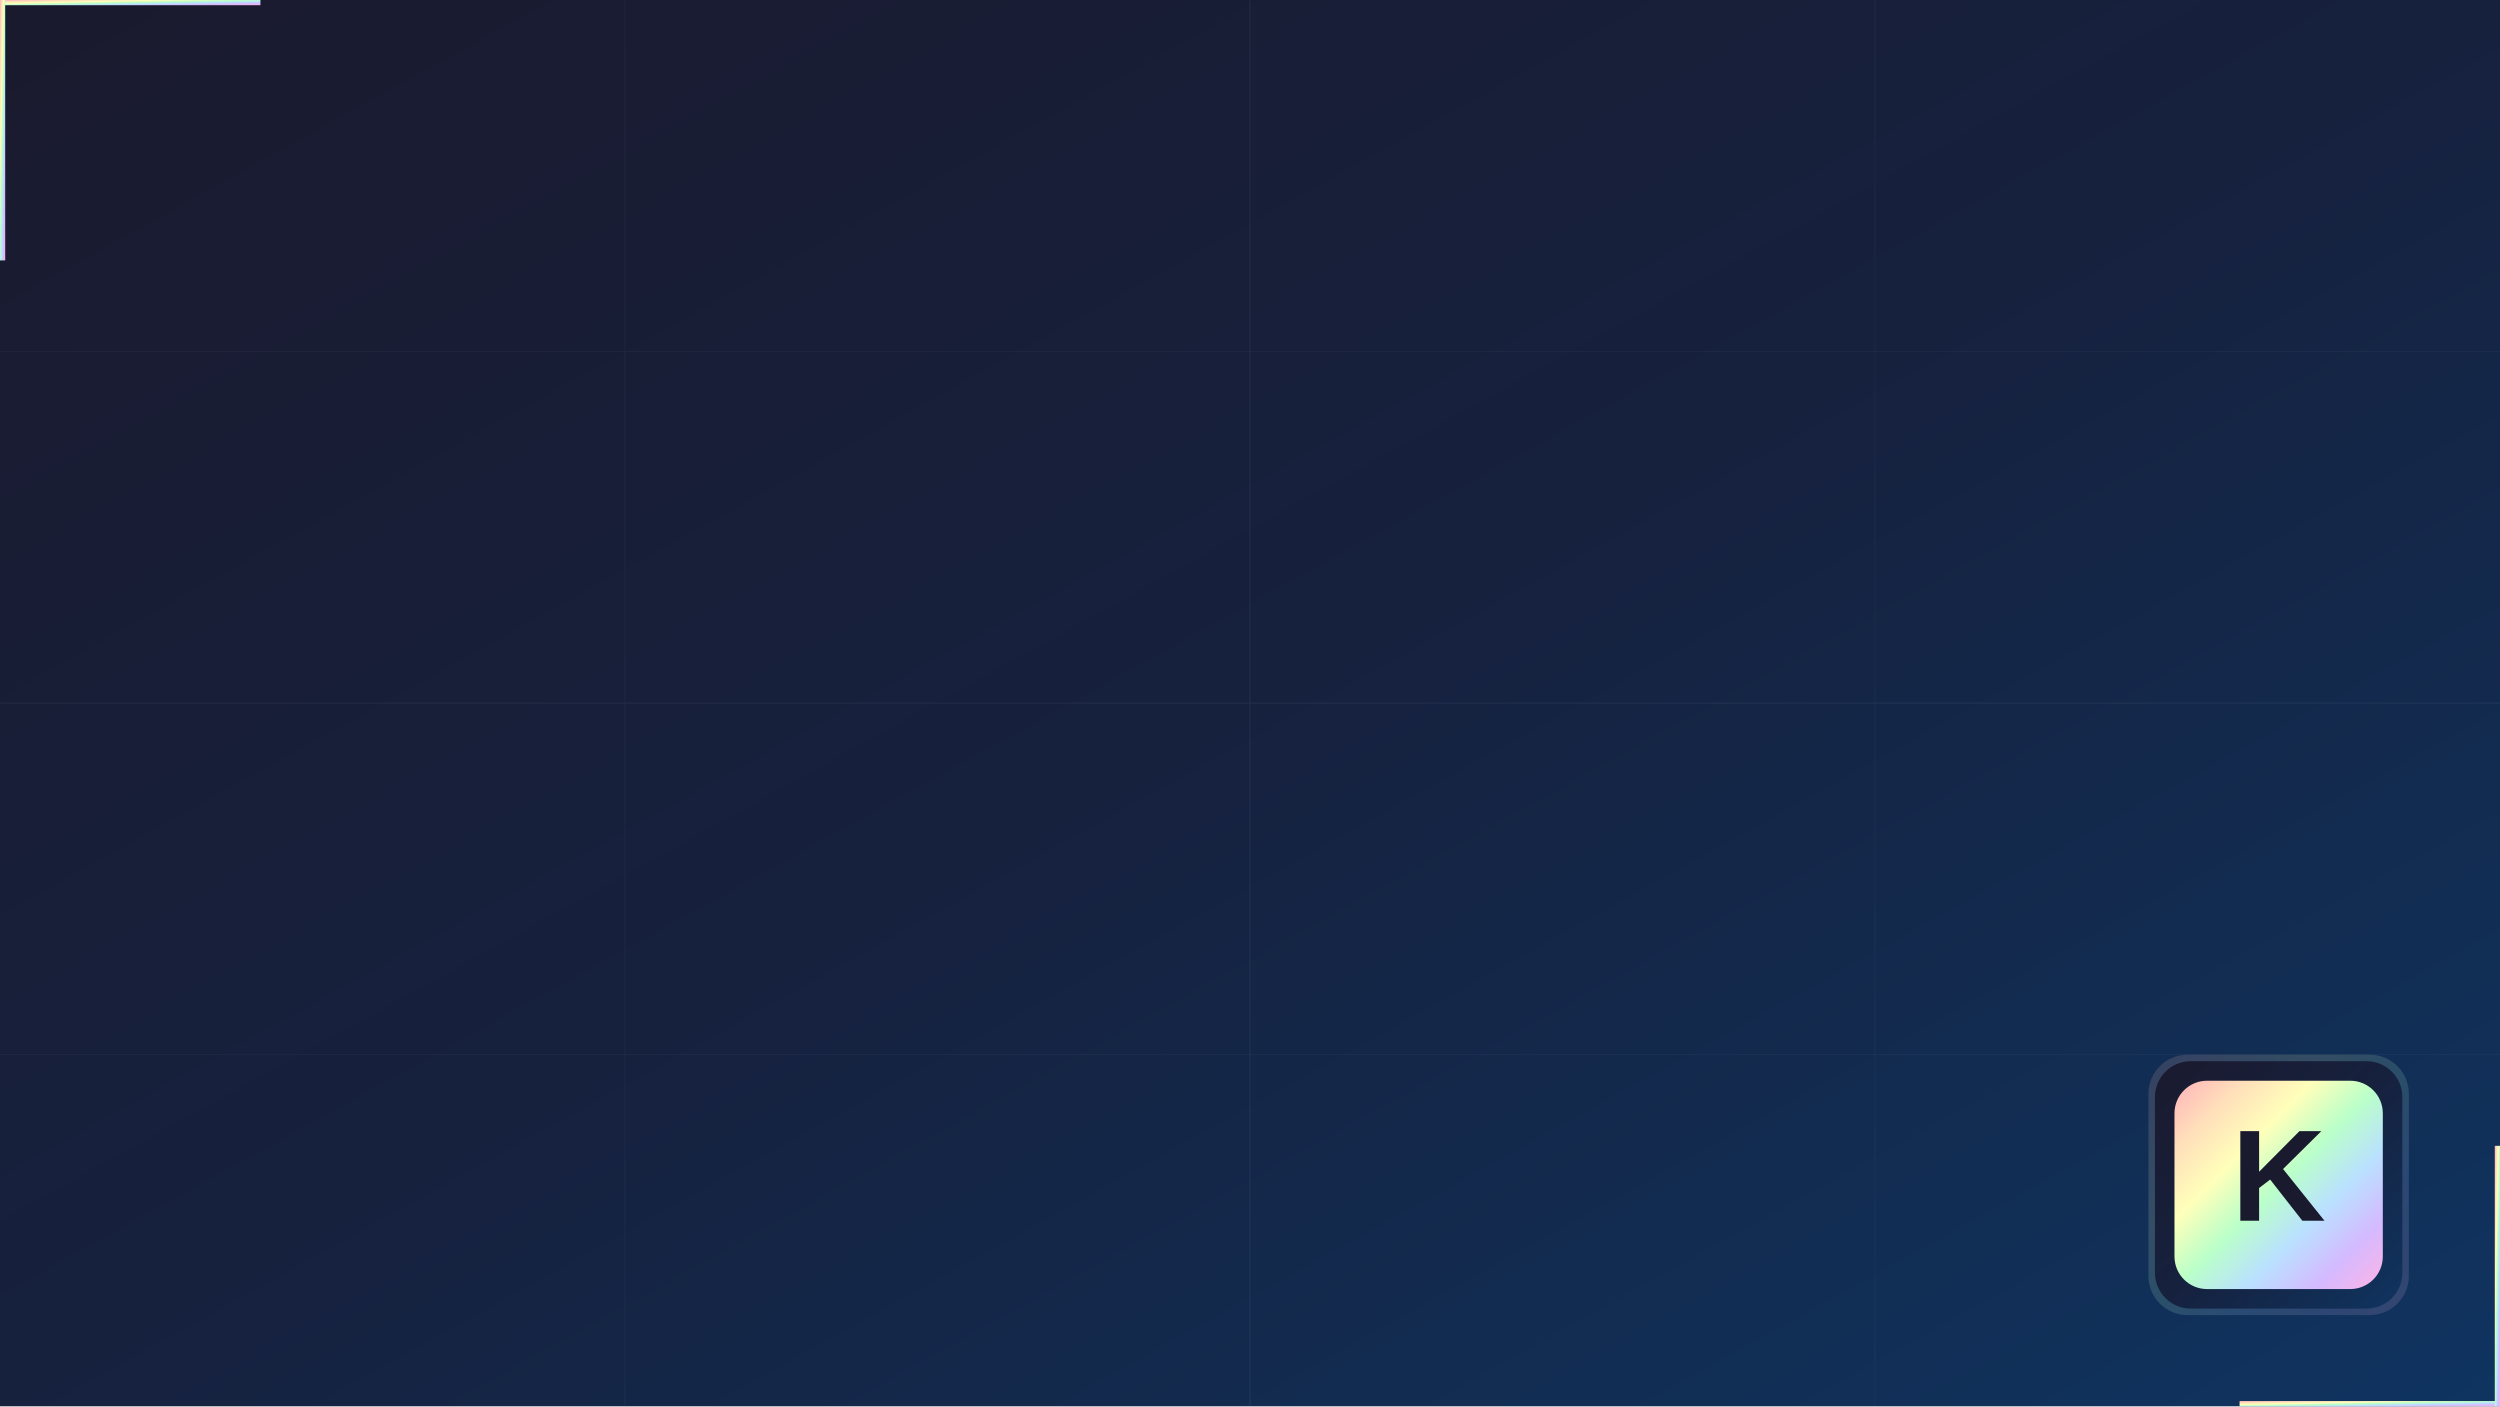
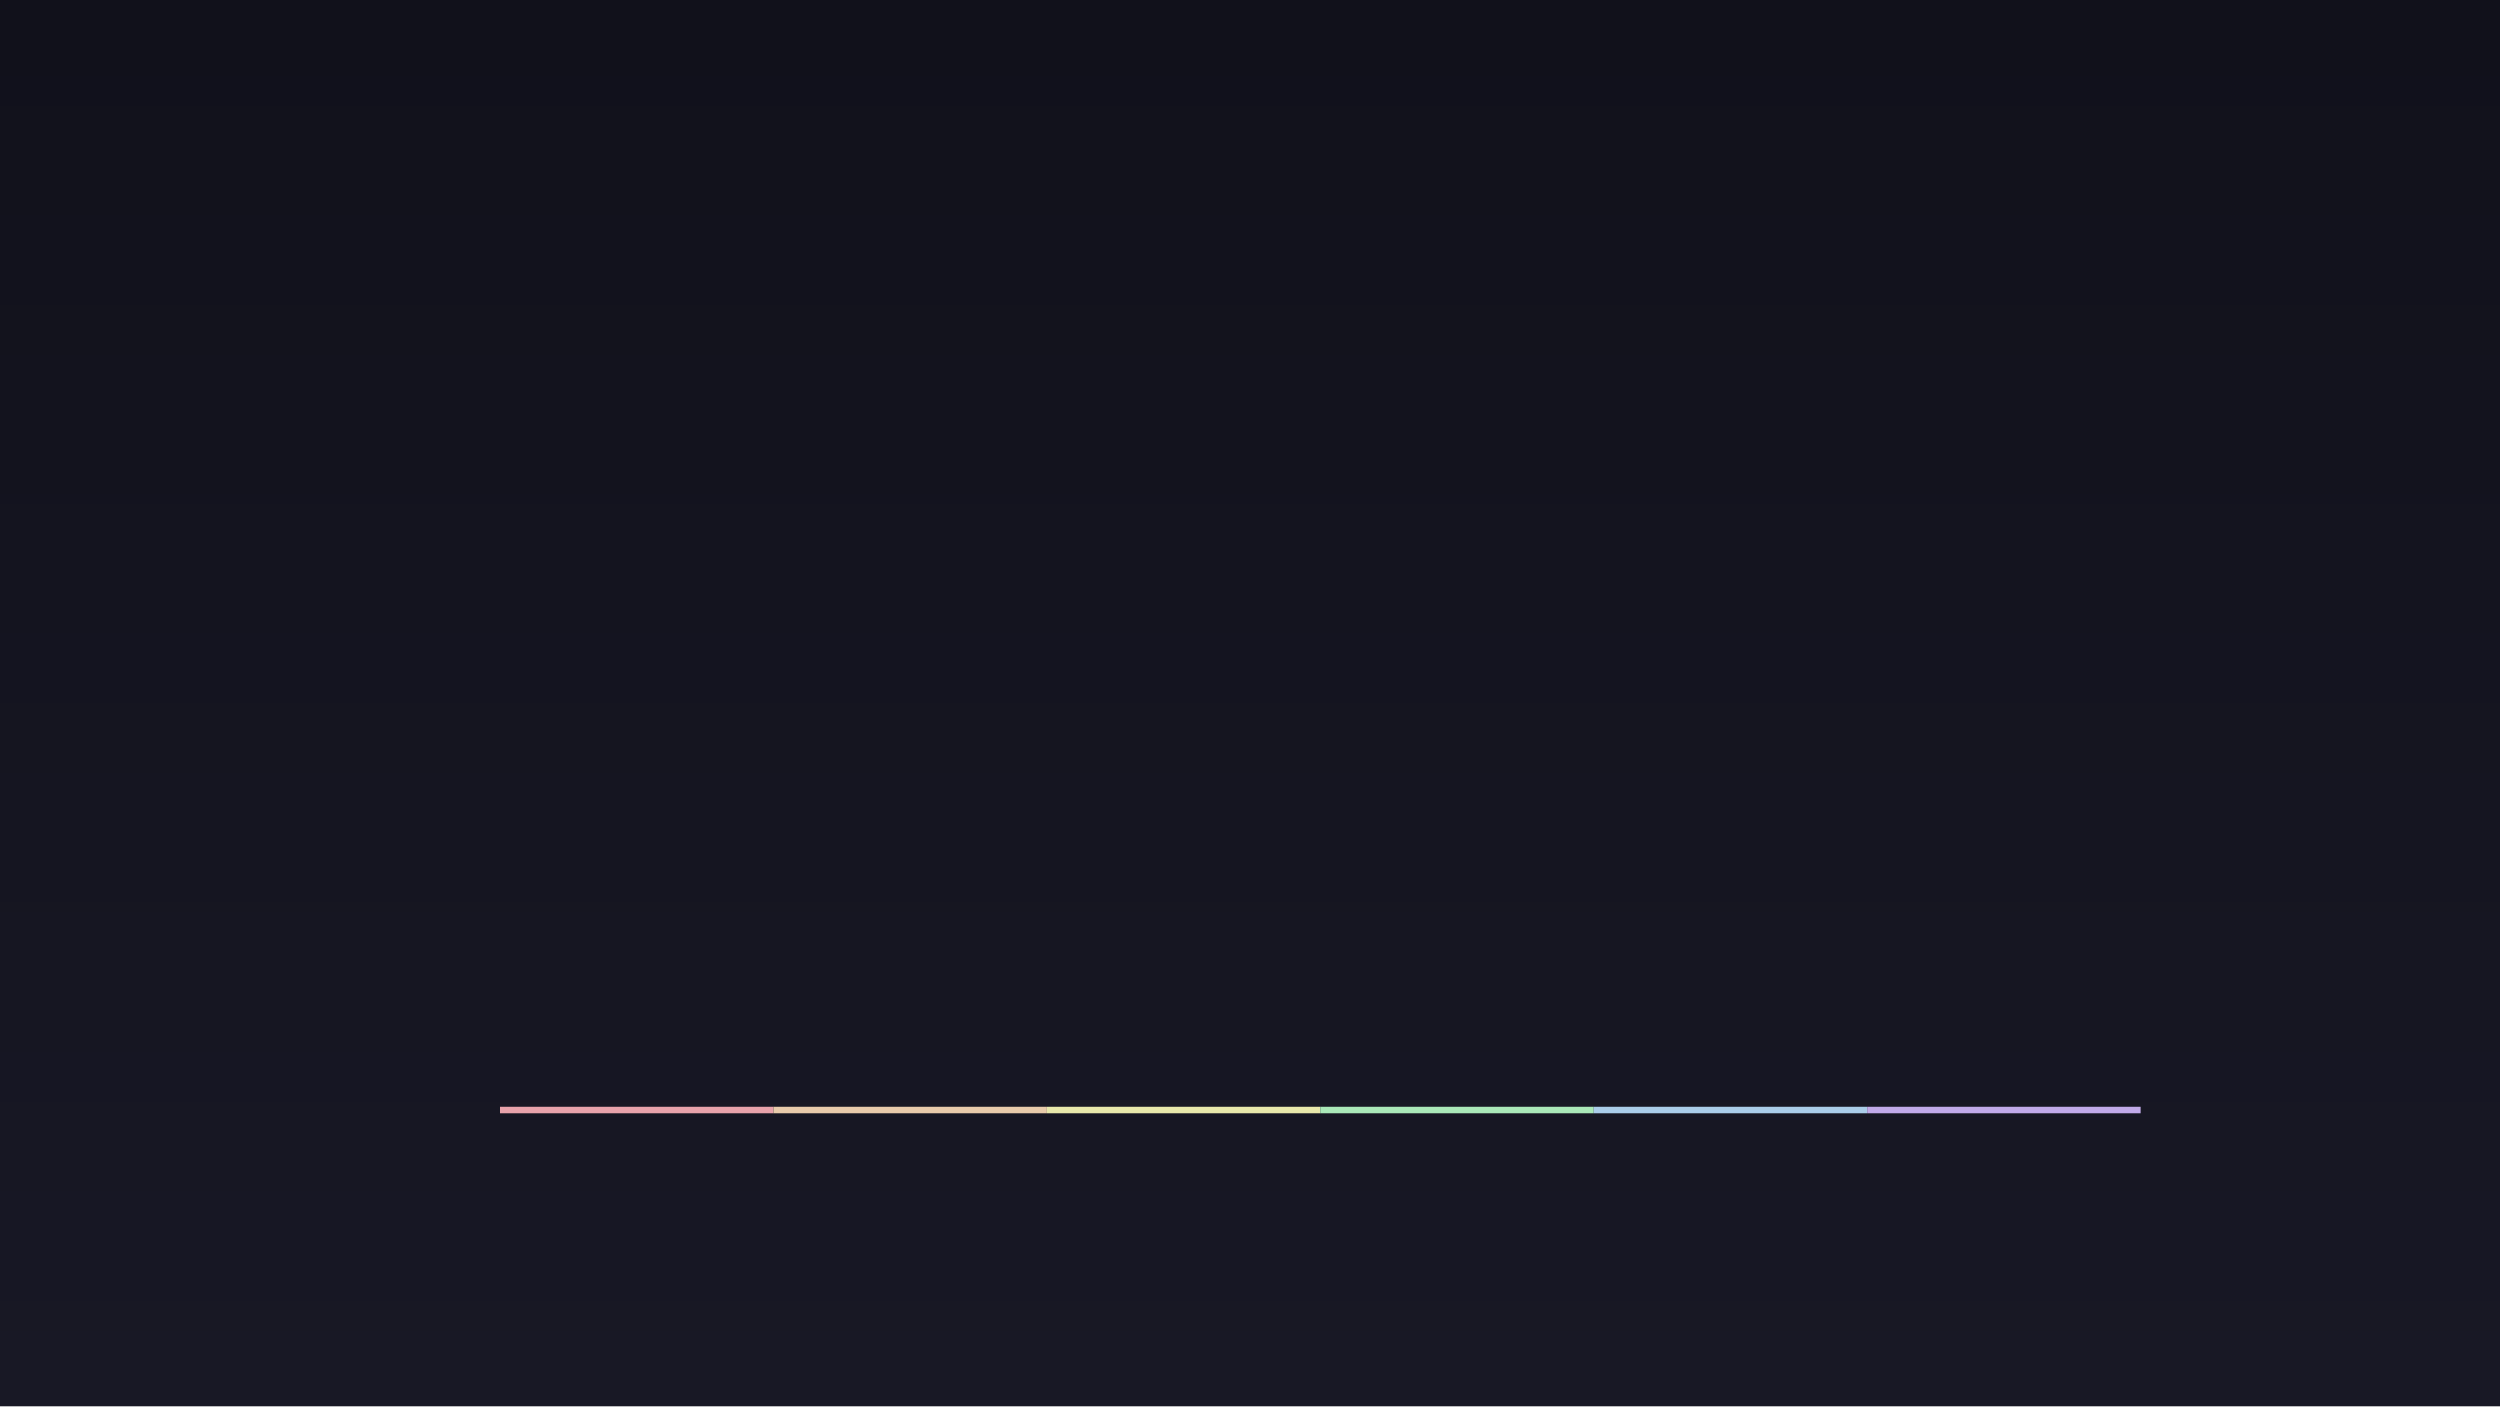
- <svg xmlns="http://www.w3.org/2000/svg" width="3840" height="2160">
+ <svg xmlns="http://www.w3.org/2000/svg" width="3840" height="2160" viewBox="0 0 3840 2160">
  <defs>
-     <linearGradient id="dark-gradient" x1="0%" y1="0%" x2="100%" y2="100%">
-       <stop offset="0%" style="stop-color:#1a1a2e;stop-opacity:1" />
-       <stop offset="50%" style="stop-color:#16213e;stop-opacity:1" />
-       <stop offset="100%" style="stop-color:#0f3460;stop-opacity:1" />
-     </linearGradient>
-     <linearGradient id="rainbow-accent" x1="0%" y1="0%" x2="100%" y2="100%">
-       <stop offset="0%" style="stop-color:#FFB3BA;stop-opacity:1" />
-       <stop offset="16.67%" style="stop-color:#FFDFBA;stop-opacity:1" />
-       <stop offset="33.33%" style="stop-color:#FFFFBA;stop-opacity:1" />
-       <stop offset="50%" style="stop-color:#BAFFC9;stop-opacity:1" />
-       <stop offset="66.67%" style="stop-color:#BAE1FF;stop-opacity:1" />
-       <stop offset="83.33%" style="stop-color:#D4BAFF;stop-opacity:1" />
-       <stop offset="100%" style="stop-color:#FFB3E6;stop-opacity:1" />
+     <linearGradient id="sky" x1="0" y1="0" x2="0" y2="1">
+       <stop offset="0%" stop-color="#11111b" />
+       <stop offset="100%" stop-color="#181825" />
    </linearGradient>
  </defs>
-   <rect width="3840" height="2160" fill="url(#dark-gradient)" />
-   <g opacity="0.05">
-     <line x1="960" y1="0" x2="960" y2="2160" stroke="white" stroke-width="1" />
-     <line x1="1920" y1="0" x2="1920" y2="2160" stroke="white" stroke-width="2" />
-     <line x1="2880" y1="0" x2="2880" y2="2160" stroke="white" stroke-width="1" />
-     <line x1="0" y1="540" x2="3840" y2="540" stroke="white" stroke-width="1" />
-     <line x1="0" y1="1080" x2="3840" y2="1080" stroke="white" stroke-width="2" />
-     <line x1="0" y1="1620" x2="3840" y2="1620" stroke="white" stroke-width="1" />
+   <rect width="3840" height="2160" fill="url(#sky)" />
+   <g opacity="0.9">
+     <rect x="768" y="1700" width="420" height="10" fill="#FFB3BA" />
+     <rect x="1188" y="1700" width="420" height="10" fill="#FFDFBA" />
+     <rect x="1608" y="1700" width="420" height="10" fill="#FFFFBA" />
+     <rect x="2028" y="1700" width="420" height="10" fill="#BAFFC9" />
+     <rect x="2448" y="1700" width="420" height="10" fill="#BAE1FF" />
+     <rect x="2868" y="1700" width="420" height="10" fill="#D4BAFF" />
  </g>
-   <rect x="0" y="0" width="400" height="8" fill="url(#rainbow-accent)" />
-   <rect x="0" y="0" width="8" height="400" fill="url(#rainbow-accent)" />
-   <rect x="3440" y="2152" width="400" height="8" fill="url(#rainbow-accent)" />
-   <rect x="3832" y="1760" width="8" height="400" fill="url(#rainbow-accent)" />
-   <g transform="translate(3300, 1620)">
-     <rect x="0" y="0" width="400" height="400" rx="60" ry="60" fill="url(#rainbow-accent)" opacity="0.15" />
-     <rect x="10" y="10" width="380" height="380" rx="55" ry="55" fill="url(#dark-gradient)" />
-     <rect x="40" y="40" width="320" height="320" rx="50" ry="50" fill="url(#rainbow-accent)" />
-     <text x="200" y="255" font-family="Arial, sans-serif" font-size="200" font-weight="bold" fill="#1a1a2e" text-anchor="middle">K</text>
-   </g>
-   <line x1="1620" y1="1080" x2="2220" y2="1080" stroke="url(#rainbow-accent)" stroke-width="4" opacity="0.3" />
</svg>
